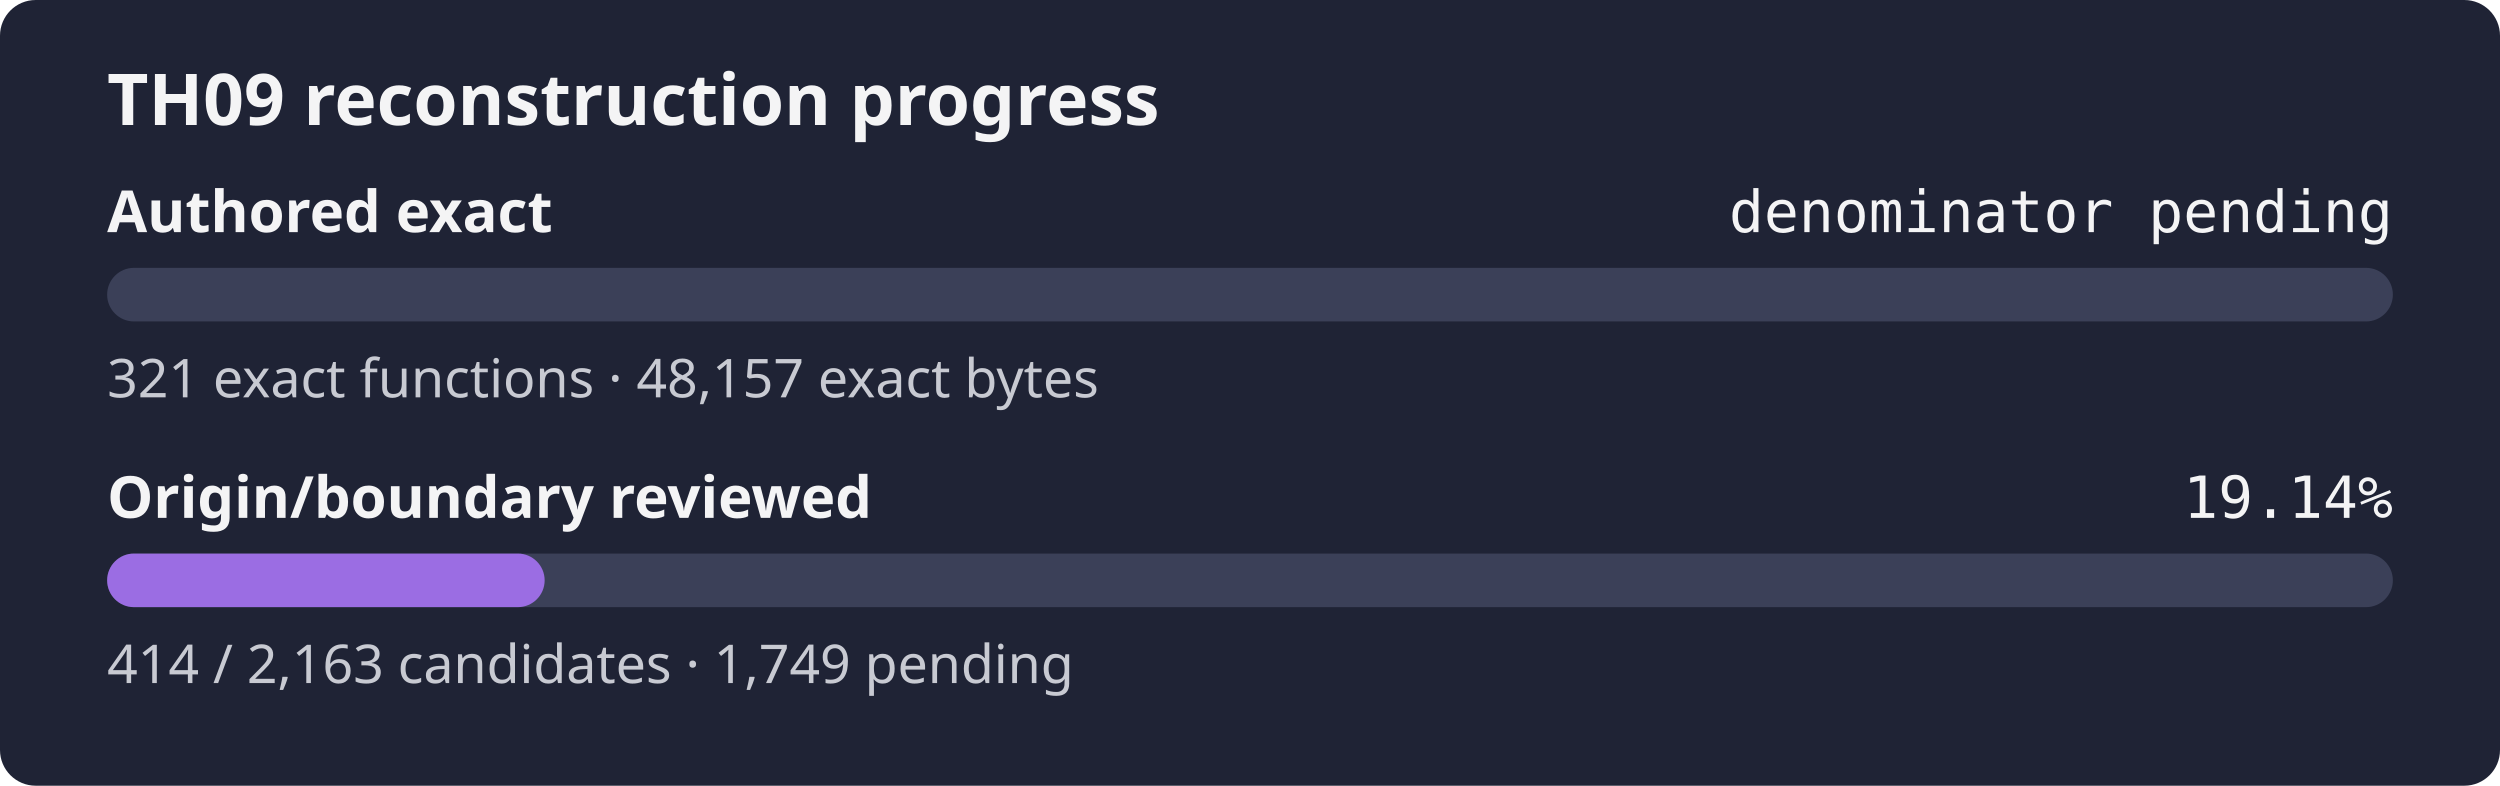
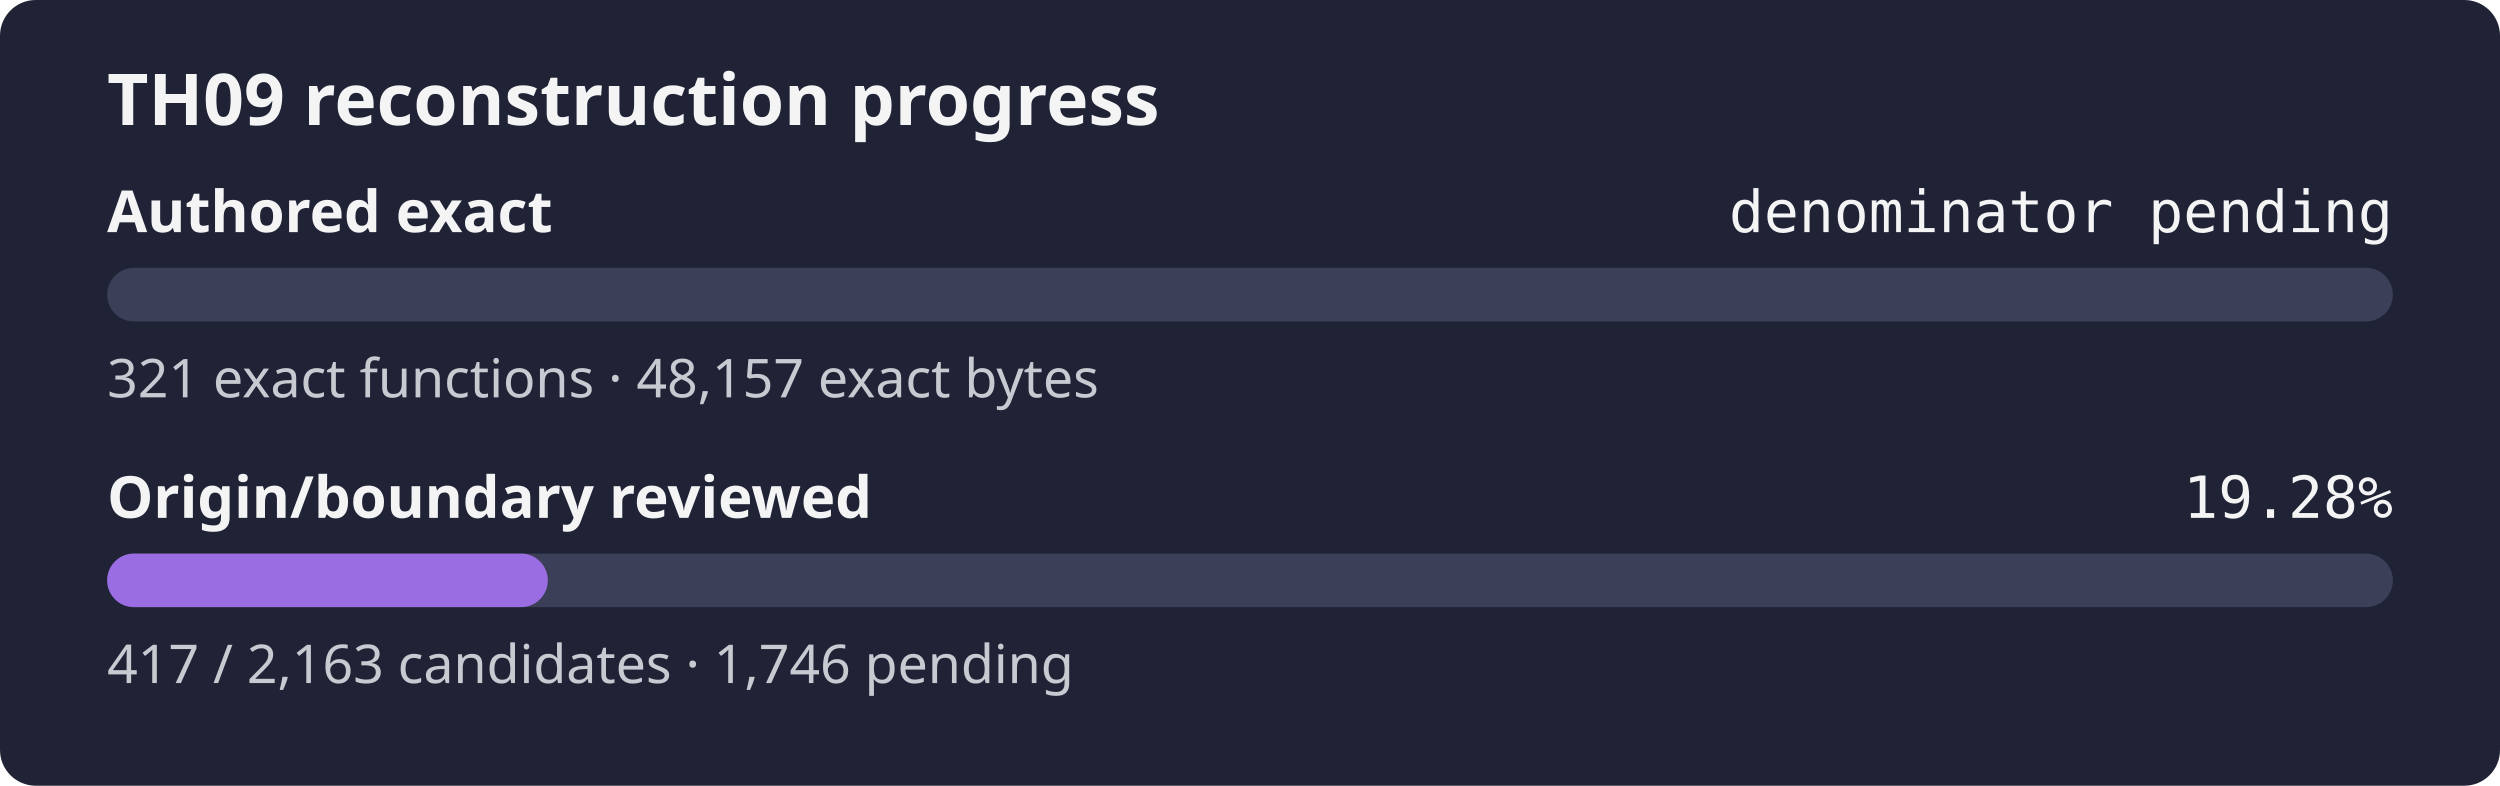
- <svg xmlns="http://www.w3.org/2000/svg" width="560" height="176" role="img" aria-label="TH09 reconstruction progress: authored exact denominator pending, origin review 19.14%">
+ <svg xmlns="http://www.w3.org/2000/svg" width="560" height="176" role="img" aria-label="TH09 reconstruction progress: authored exact denominator pending, origin review 19.28%">
  <rect width="560" height="176" rx="8" fill="#1f2335" />
  <text x="24" y="28" fill="#f4f4f5" font-family="sans-serif" font-size="16" font-weight="600">TH09 reconstruction progress</text>
  <text x="24" y="52" fill="#f4f4f5" font-family="sans-serif" font-size="13" font-weight="600">Authored exact</text>
  <text x="536" y="52" fill="#f4f4f5" text-anchor="end" font-family="monospace" font-size="13">denominator pending</text>
  <rect x="24" y="60" width="512" height="12" rx="6" fill="#3b4058" />
  <rect x="24" y="60" width="0.00" height="12" rx="6" fill="#9b6de3" />
  <text x="24" y="89" fill="#c8cad2" font-family="sans-serif" font-size="12">321 exact functions · 48,157 exact bytes</text>
  <text x="24" y="116" fill="#f4f4f5" font-family="sans-serif" font-size="13" font-weight="600">Origin/boundary reviewed</text>
-   <text x="536" y="116" fill="#f4f4f5" text-anchor="end" font-family="monospace" font-size="13">19.14%</text>
+   <text x="536" y="116" fill="#f4f4f5" text-anchor="end" font-family="monospace" font-size="13">19.28%</text>
  <rect x="24" y="124" width="512" height="12" rx="6" fill="#3b4058" />
-   <rect x="24" y="124" width="98.00" height="12" rx="6" fill="#9b6de3" />
-   <text x="24" y="153" fill="#c8cad2" font-family="sans-serif" font-size="12">414 / 2,163 candidates · 1,749 pending</text>
+   <rect x="24" y="124" width="98.71" height="12" rx="6" fill="#9b6de3" />
+   <text x="24" y="153" fill="#c8cad2" font-family="sans-serif" font-size="12">417 / 2,163 candidates · 1,746 pending</text>
</svg>
